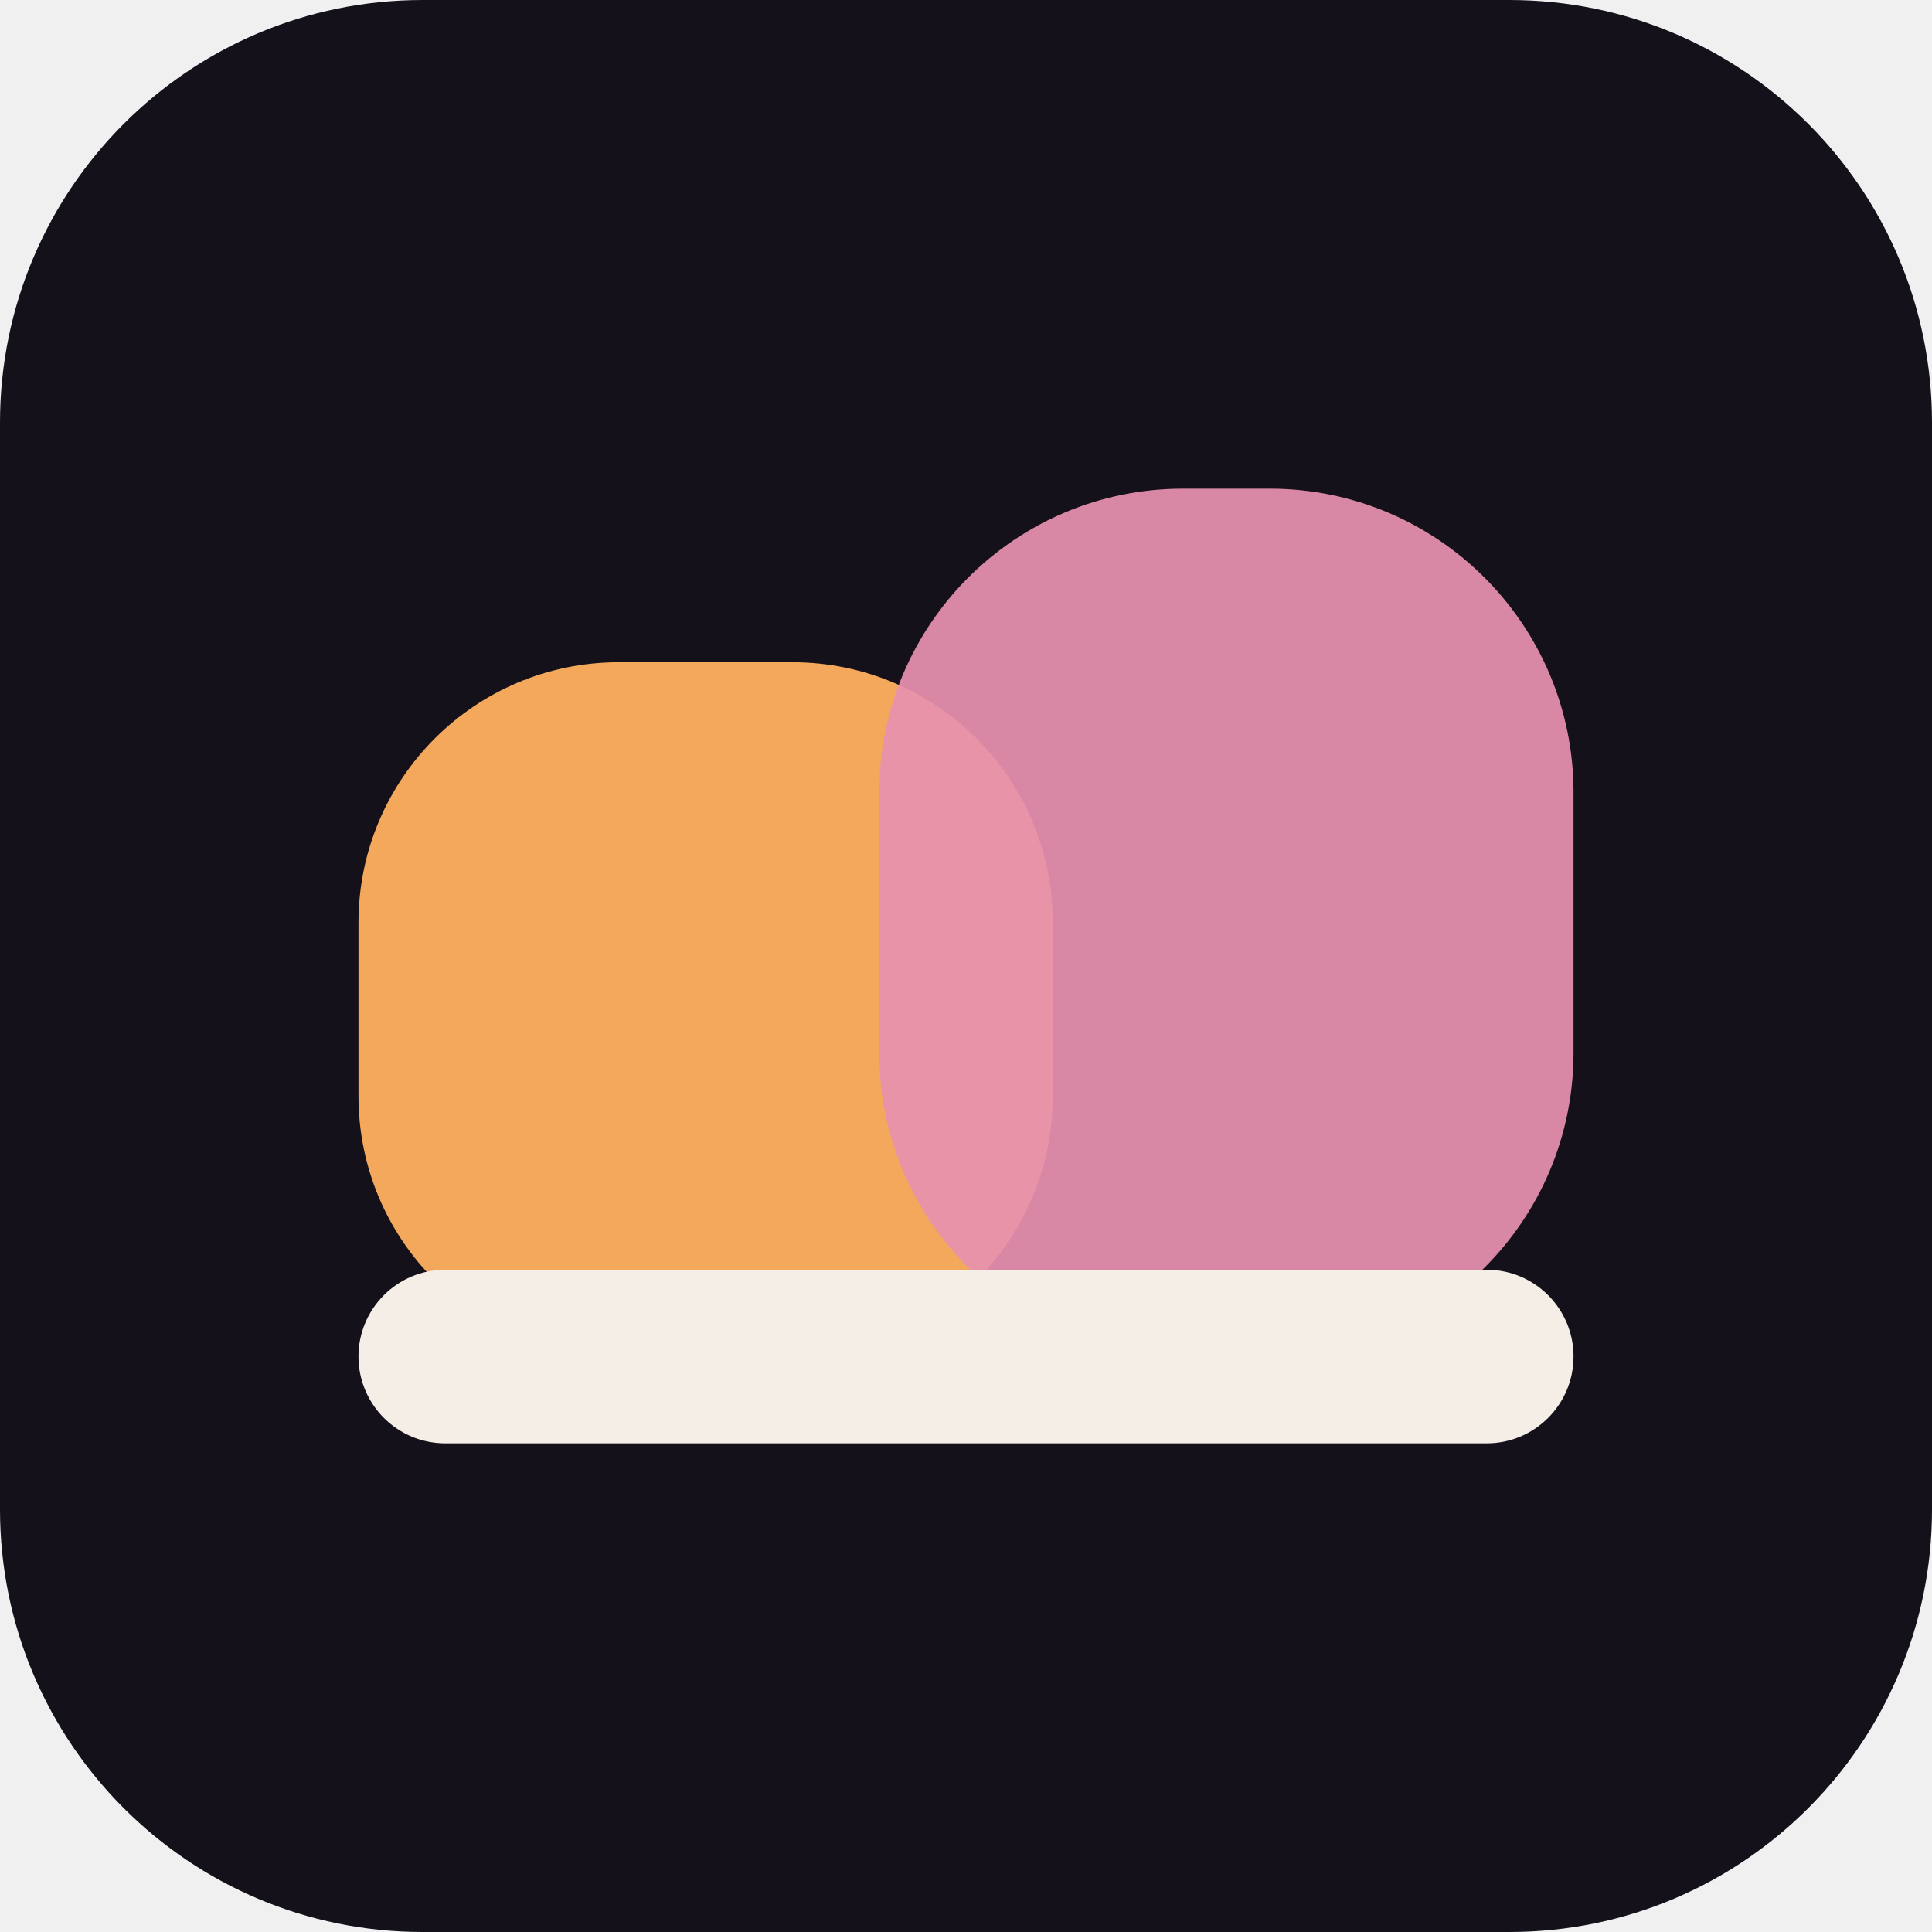
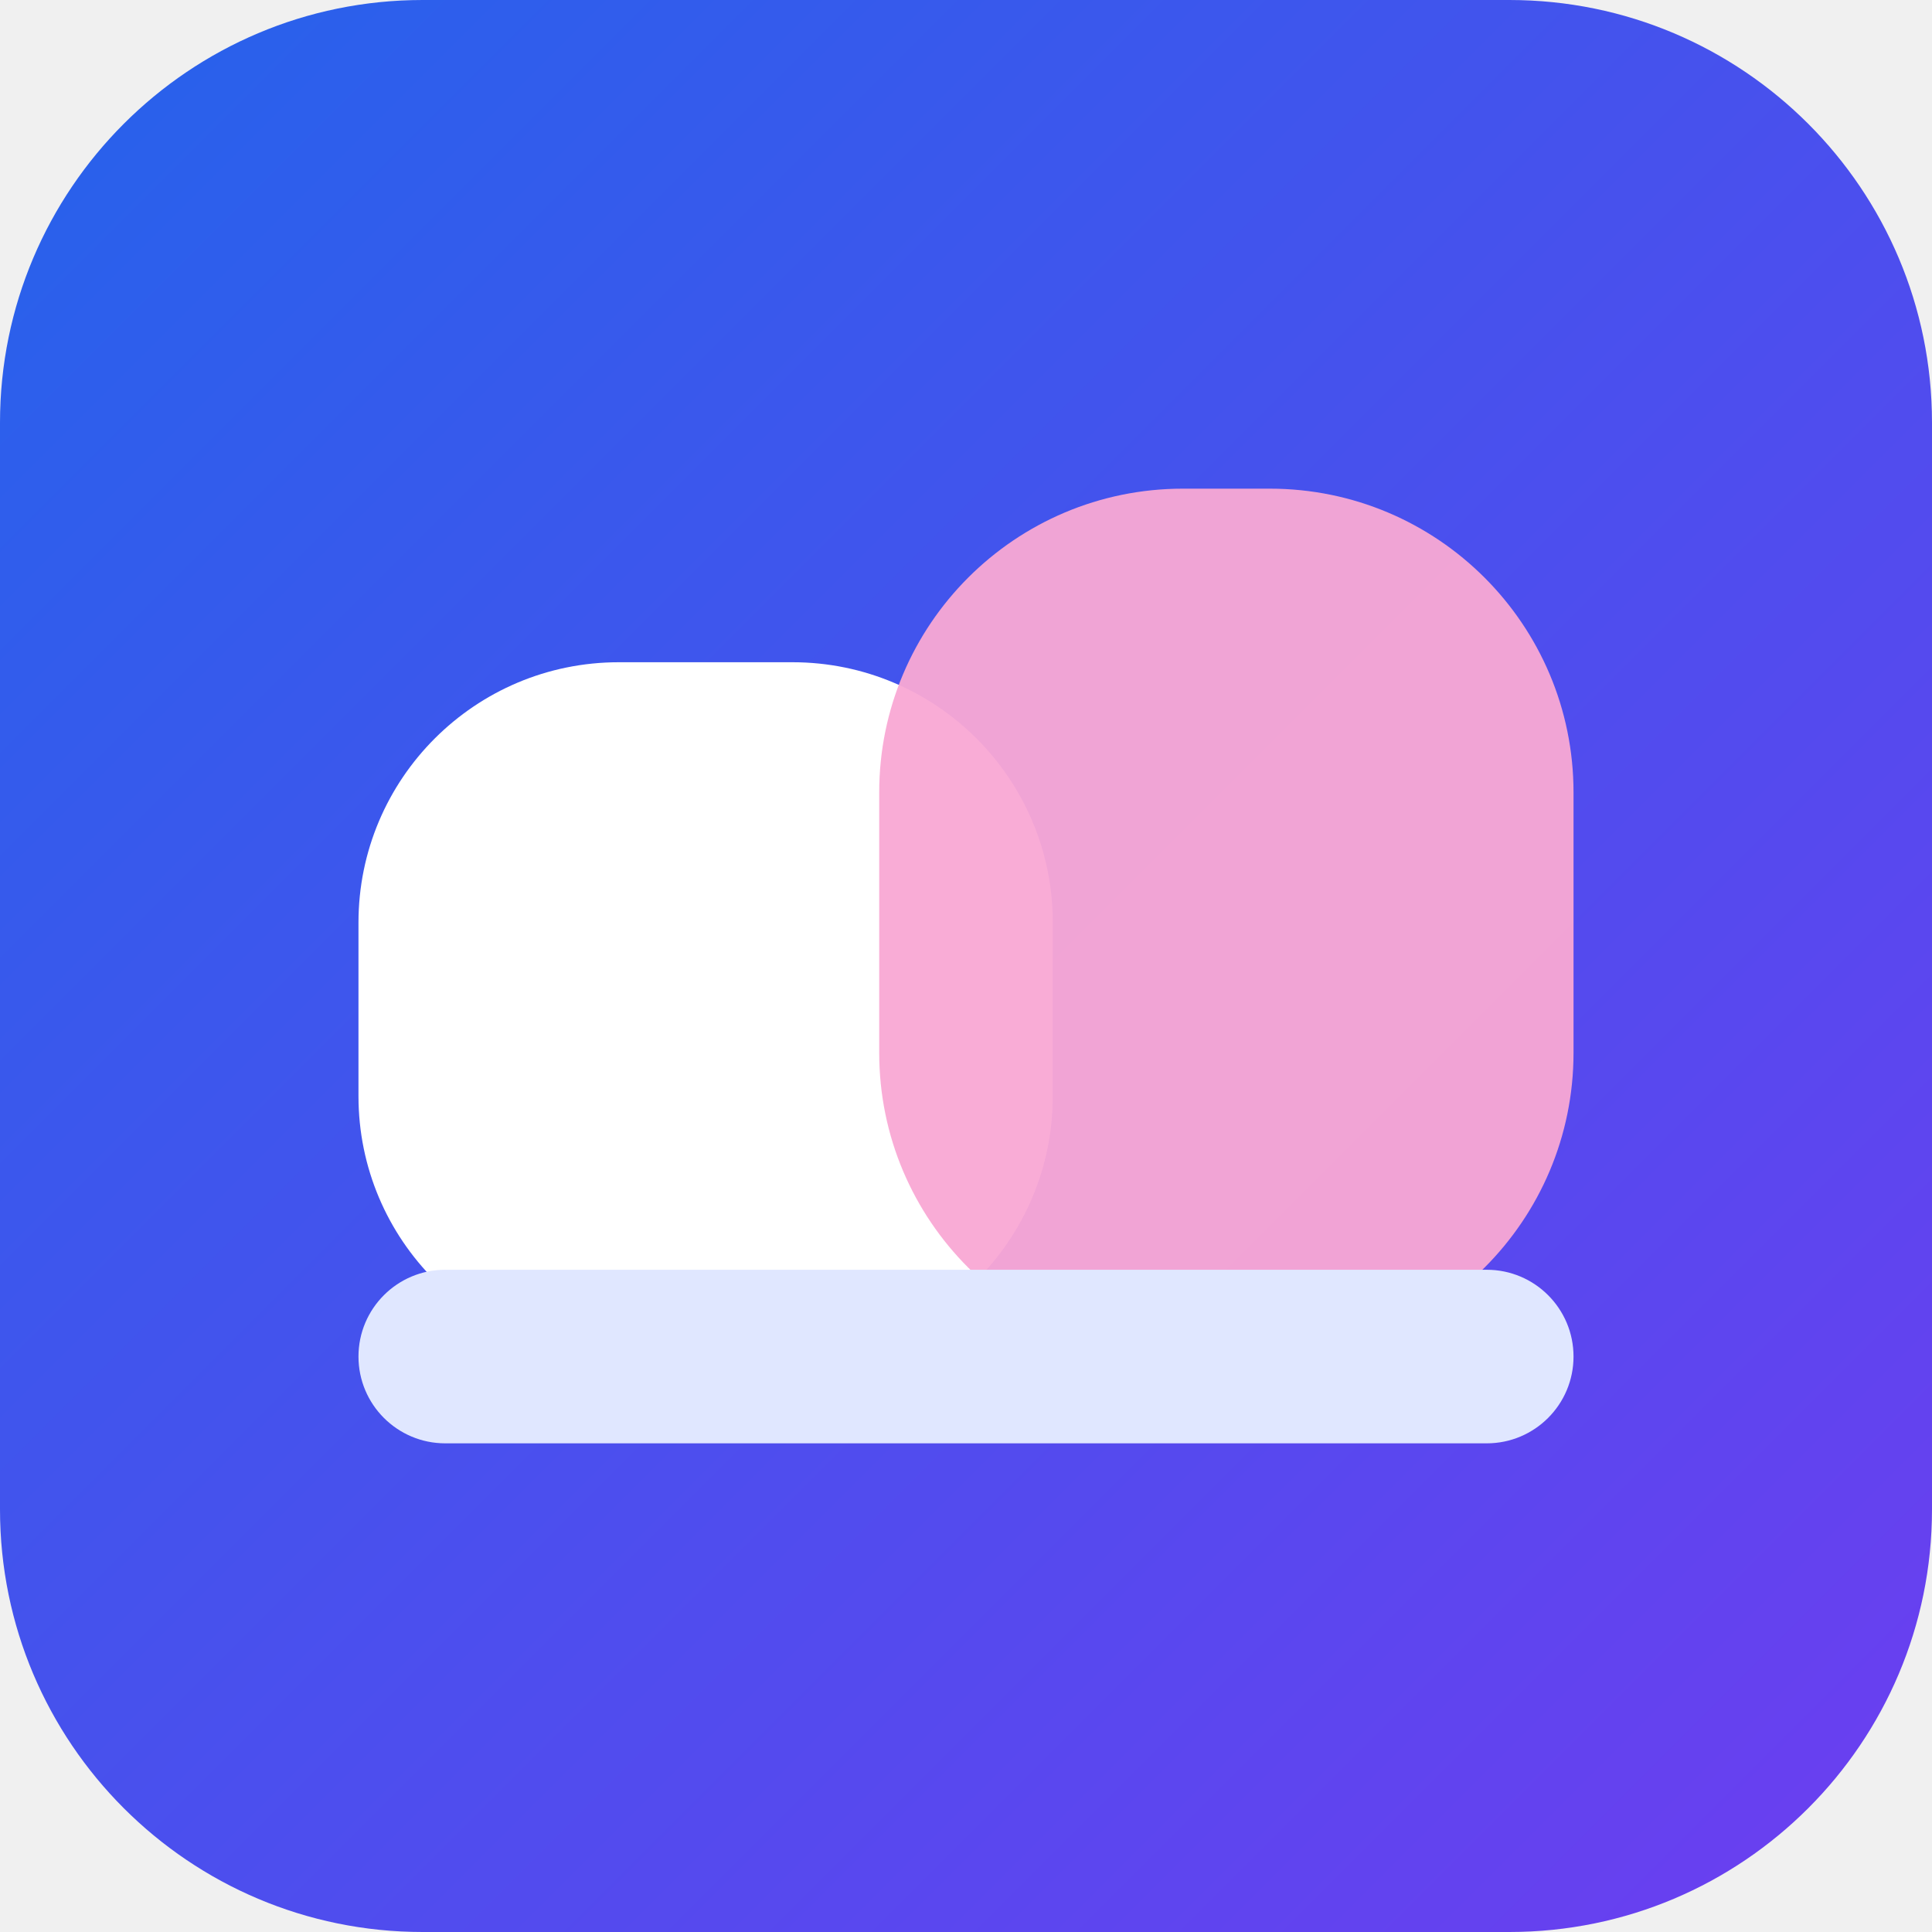
<svg xmlns="http://www.w3.org/2000/svg" viewBox="0 0 512 512" width="512" height="512">
-   <rect width="512" height="512" rx="112" fill="#14111a" />
+   <defs>
+     <linearGradient id="g" x1="0" y1="0" x2="1" y2="1">
+       <stop offset="0" stop-color="#2563eb" />
+       <stop offset="1" stop-color="#6d3df0" />
+     </linearGradient>
+   </defs>
+   <rect width="512" height="512" rx="112" fill="url(#g)" />
  <g transform="translate(256 256) scale(11.5) translate(-16 -17)">
-     <rect x="2" y="10" width="16" height="16" rx="6" fill="#f4a85b" />
-     <rect x="14" y="6" width="16" height="20" rx="7" fill="#e892b0" fill-opacity=".92" />
-     <rect x="2" y="24" width="28" height="4" rx="2" fill="#f4eee7" />
+     <rect x="2" y="10" width="16" height="16" rx="6" fill="#ffffff" />
+     <rect x="14" y="6" width="16" height="20" rx="7" fill="#f9a8d4" fill-opacity=".95" />
+     <rect x="2" y="24" width="28" height="4" rx="2" fill="#e0e7ff" />
  </g>
</svg>
